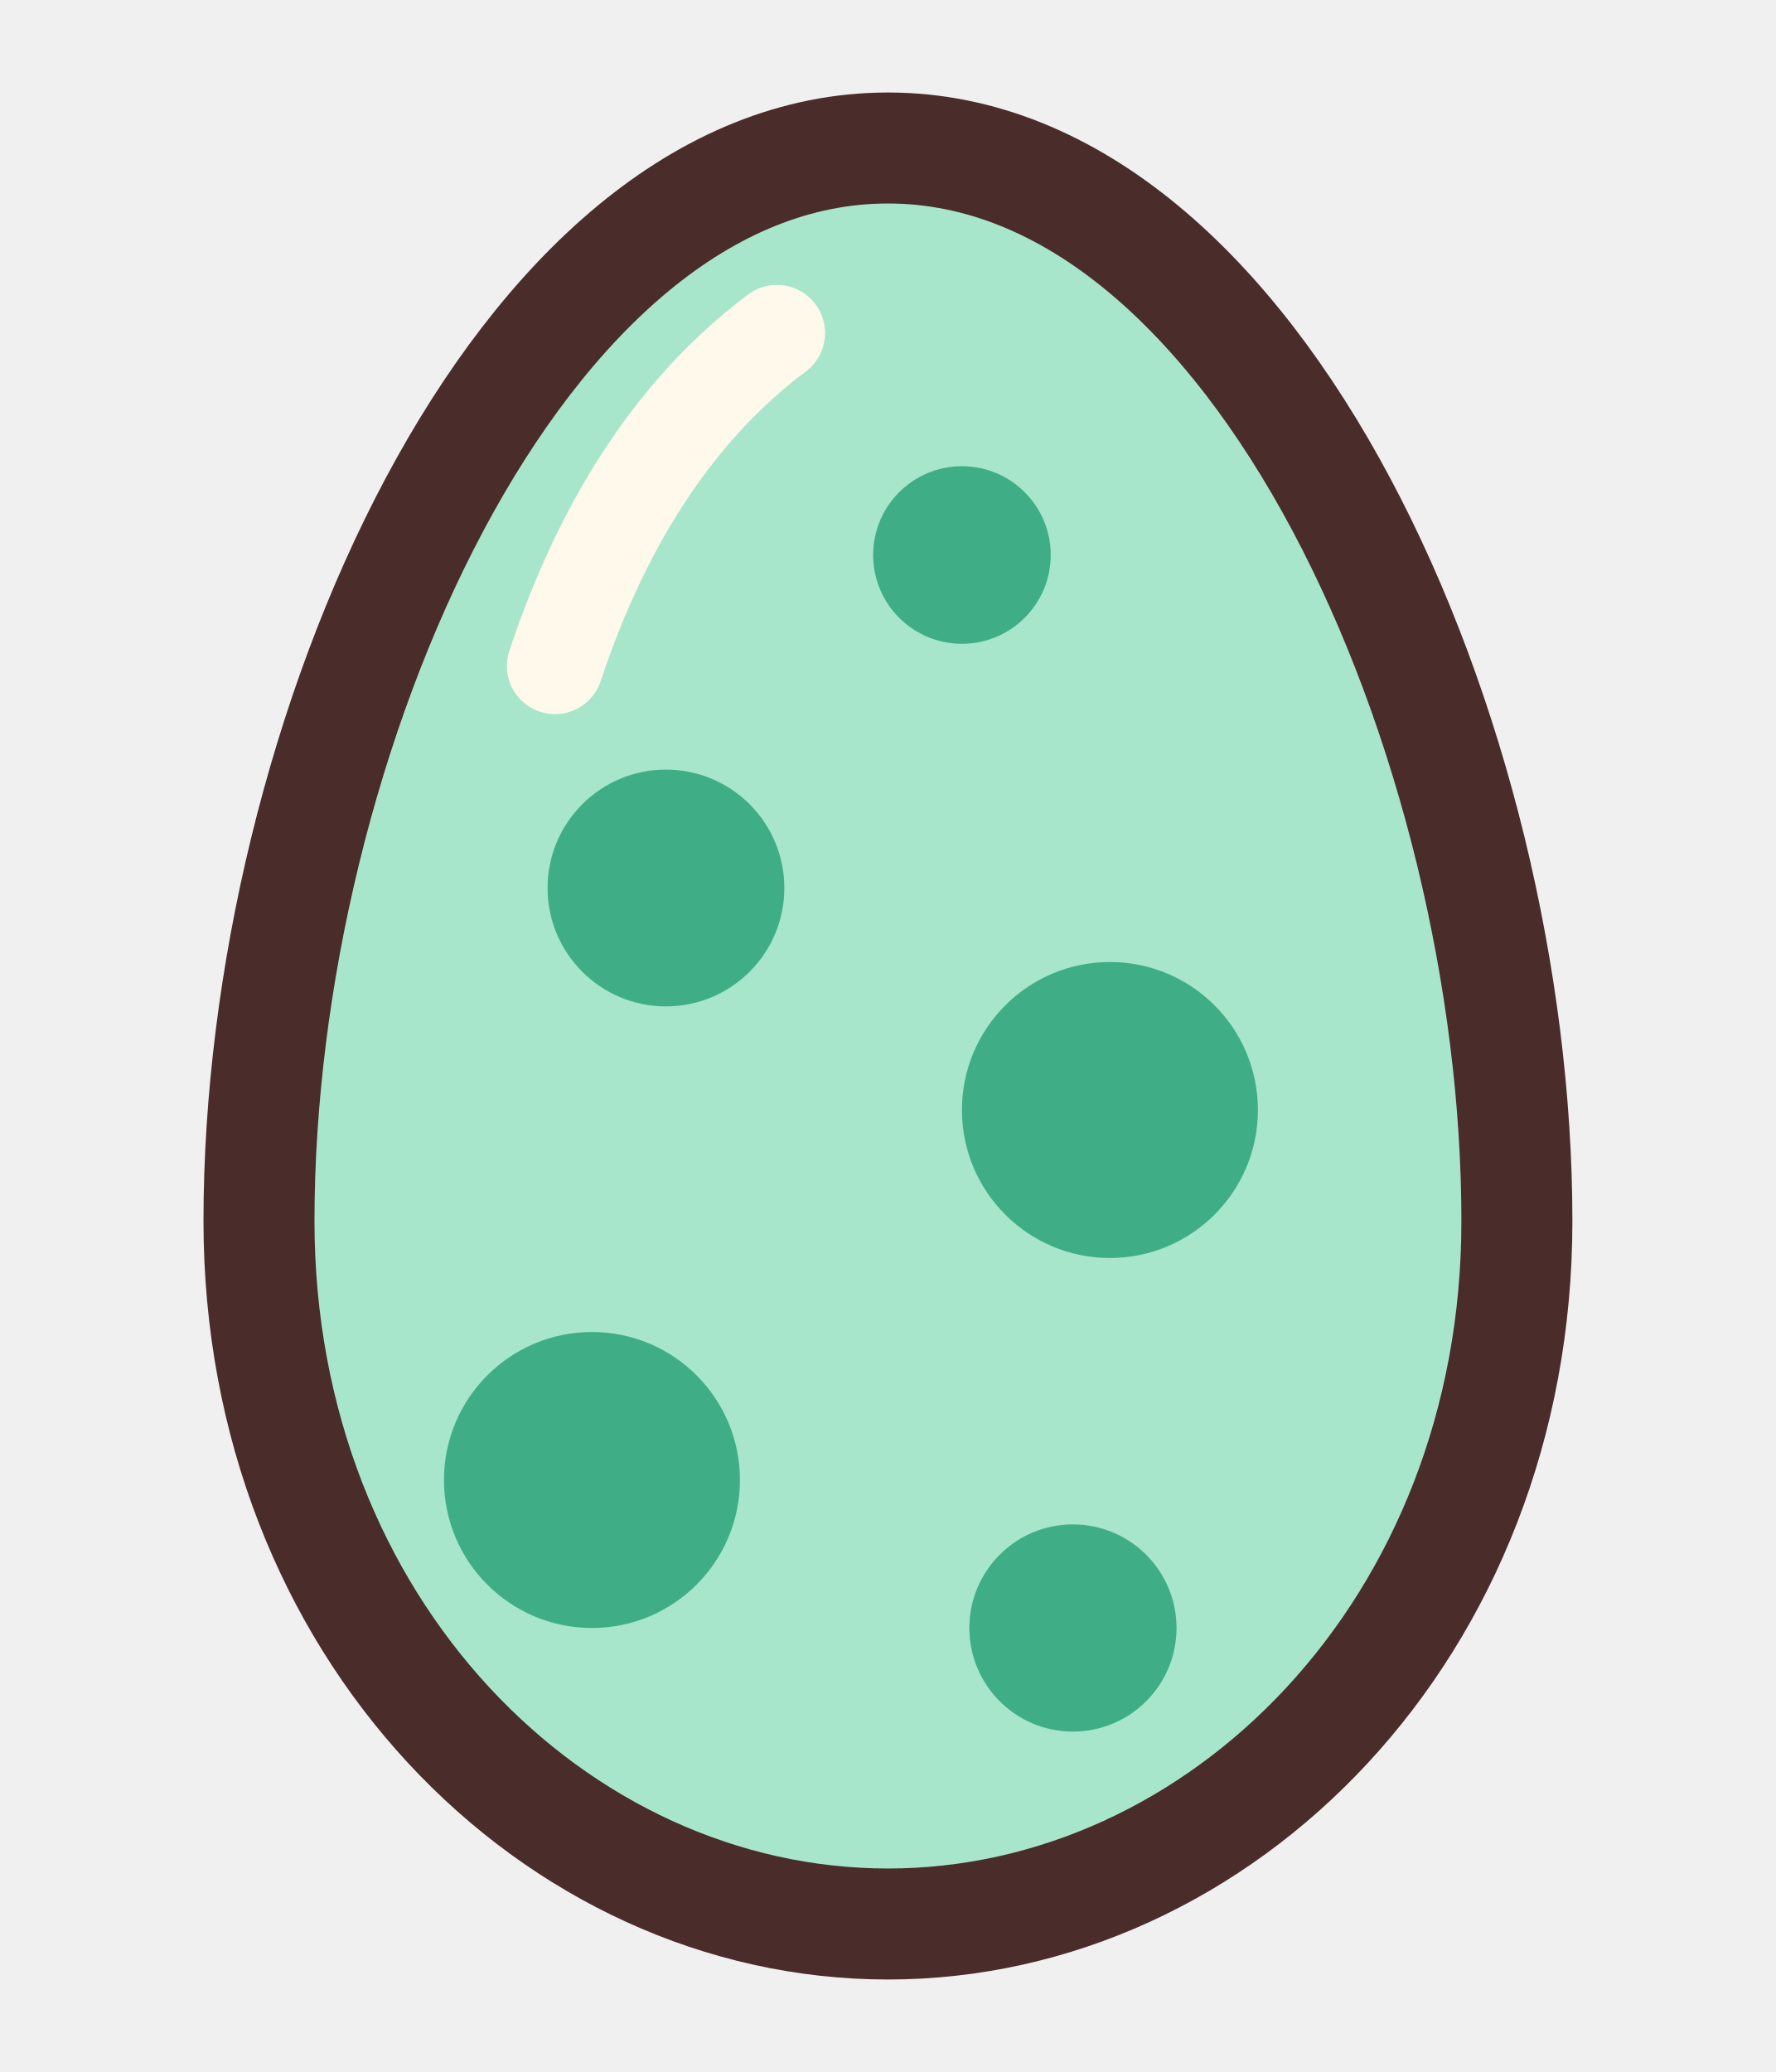
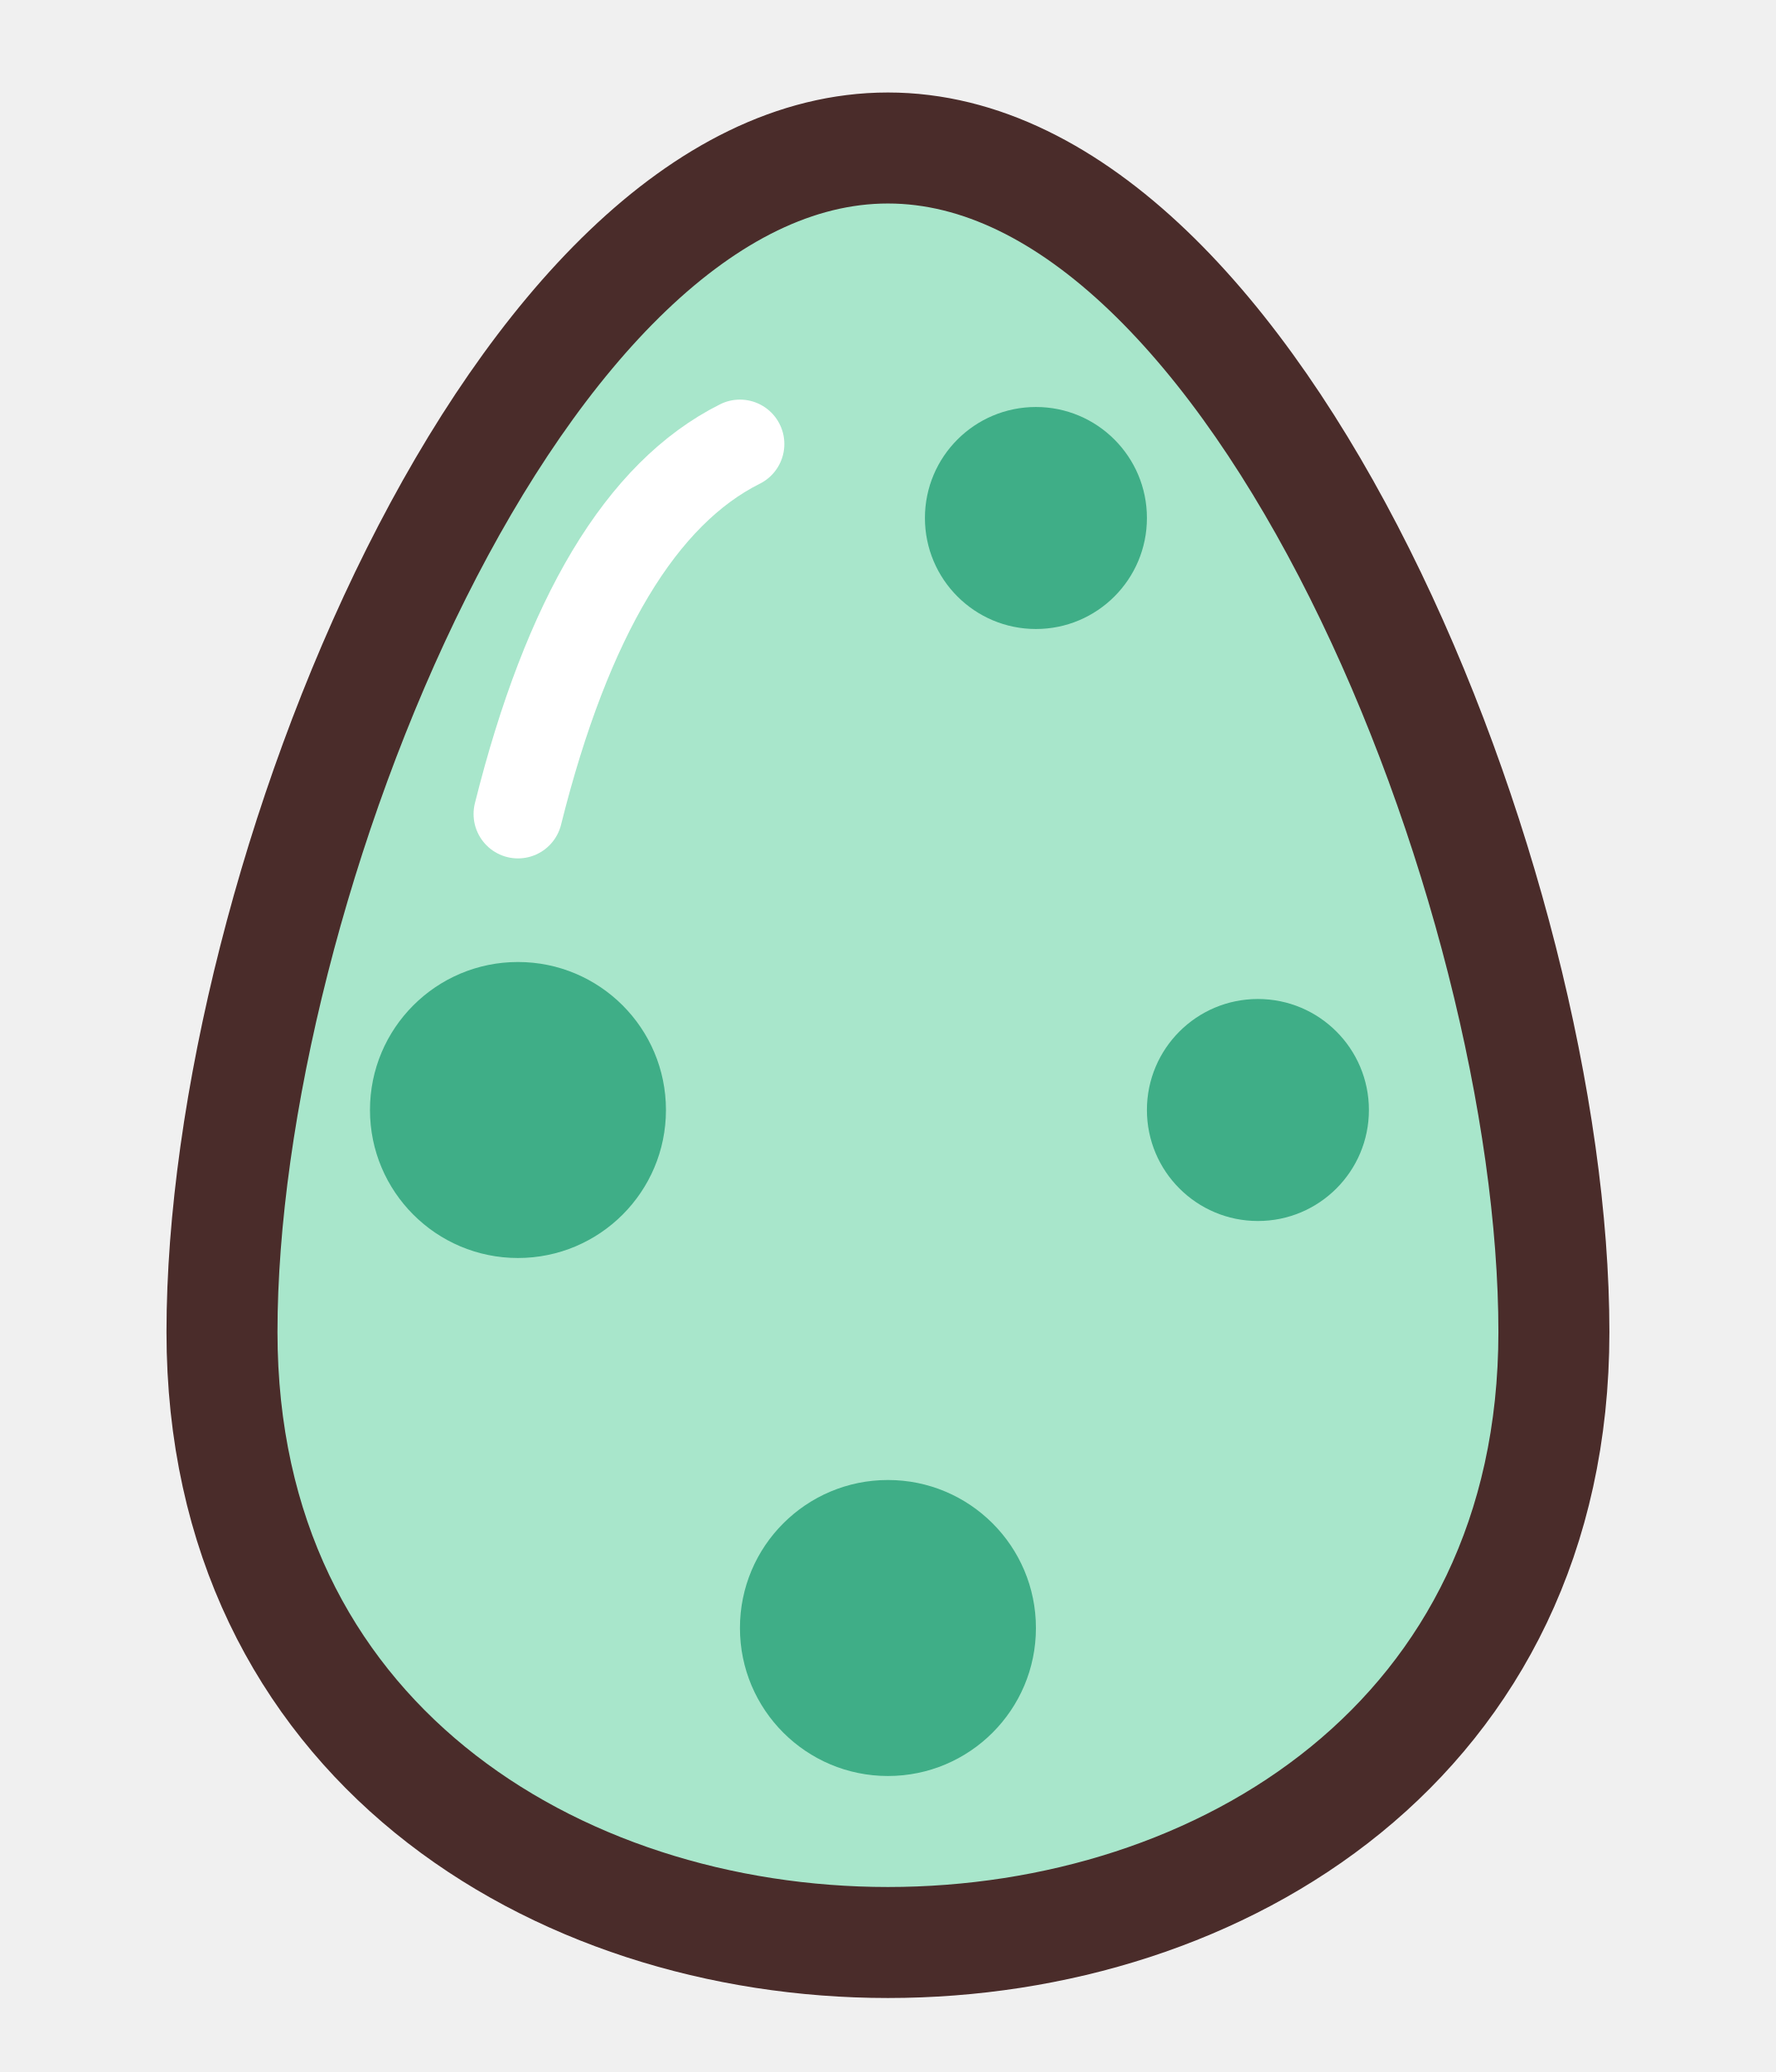
<svg xmlns="http://www.w3.org/2000/svg" viewBox="0 0 24 28">
  <defs>
-     <clipPath id="e">
-       <path d="M12 2C7 2 3.5 10 3.5 16.5 3.5 22 7.5 26 12 26s8.5-4 8.5-9.5C20.5 10 17 2 12 2Z" />
+     <clipPath id="a">
+       <path fill="#fff9ec" d="M12 2C7 2 3 12 3 18c0 11 18 11 18 0 0-6-4-16-9-16" />
    </clipPath>
  </defs>
-   <path d="M12 2C7 2 3.5 10 3.5 16.5 3.5 22 7.5 26 12 26s8.5-4 8.5-9.5C20.5 10 17 2 12 2Z" fill="#a8e6cb" />
-   <g clip-path="url(#e)">
-     <g fill="#3fae87">
-       <circle cx="9" cy="12" r="1.6" />
-       <circle cx="15" cy="15" r="2" />
-       <circle cx="8" cy="20" r="2" />
-       <circle cx="14.5" cy="22" r="1.4" />
-       <circle cx="13" cy="7.5" r="1.2" />
-     </g>
+   <path fill="#a8e6cb" d="M12 2C7 2 3 12 3 18c0 11 18 11 18 0 0-6-4-16-9-16" />
+   <g fill="#3fae87" clip-path="url(#a)">
+     <circle cx="14" cy="7" r="1.5" />
+     <circle cx="7" cy="15" r="2" />
+     <circle cx="17" cy="15" r="1.5" />
+     <circle cx="12" cy="22" r="2" />
+     <circle cx="21" cy="22" r="1.5" />
+     <circle cx="3" cy="23" r="1.3" />
  </g>
-   <path d="M12 2C7 2 3.5 10 3.5 16.5 3.5 22 7.5 26 12 26s8.5-4 8.5-9.5C20.5 10 17 2 12 2Z" fill="none" stroke="#4a2c2a" stroke-width="1.5" stroke-linecap="round" stroke-linejoin="round" />
-   <path d="M7.5 9q1-3 3-4.5" fill="none" stroke="#fff9ec" stroke-width="1.3" stroke-linecap="round" />
+   <path fill="none" stroke="#4a2c2a" stroke-linecap="round" stroke-linejoin="round" stroke-width="1.5" d="M12 2C7 2 3 12 3 18c0 11 18 11 18 0 0-6-4-16-9-16" />
+   <path fill="none" stroke="#fff" stroke-linecap="round" stroke-linejoin="round" stroke-width="1.2" d="M7 11q1-4 3-5" />
</svg>
